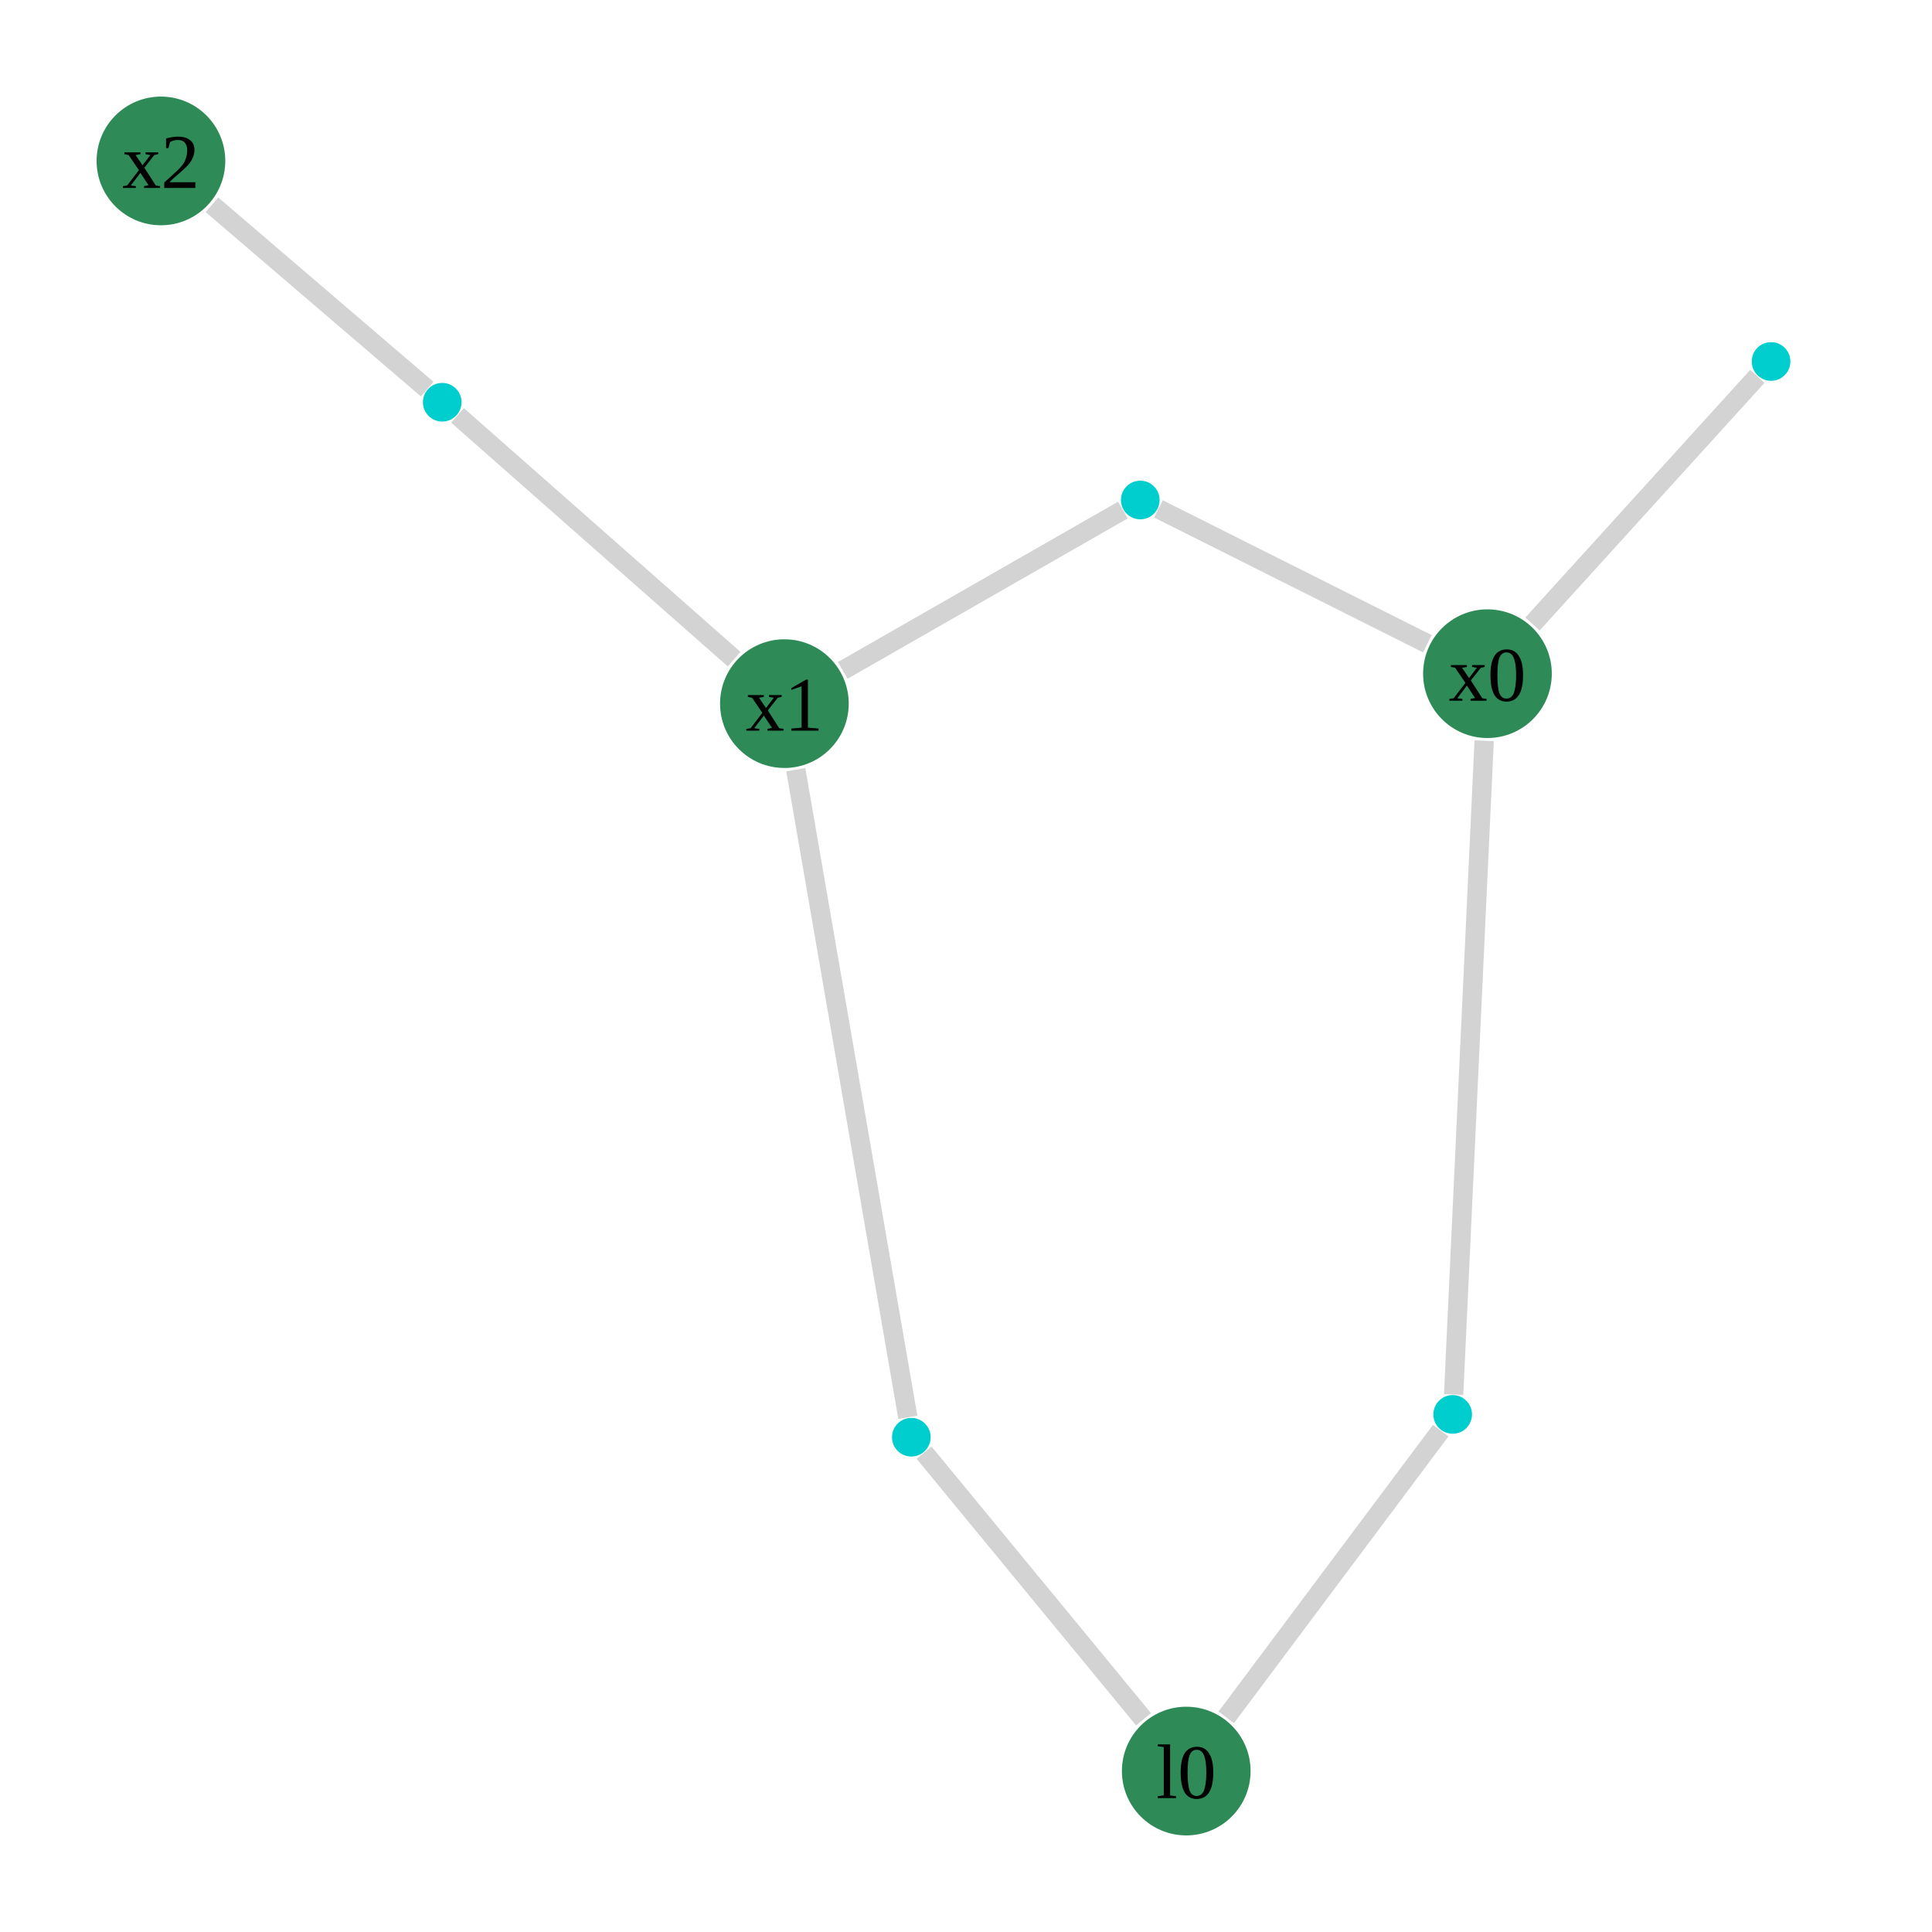
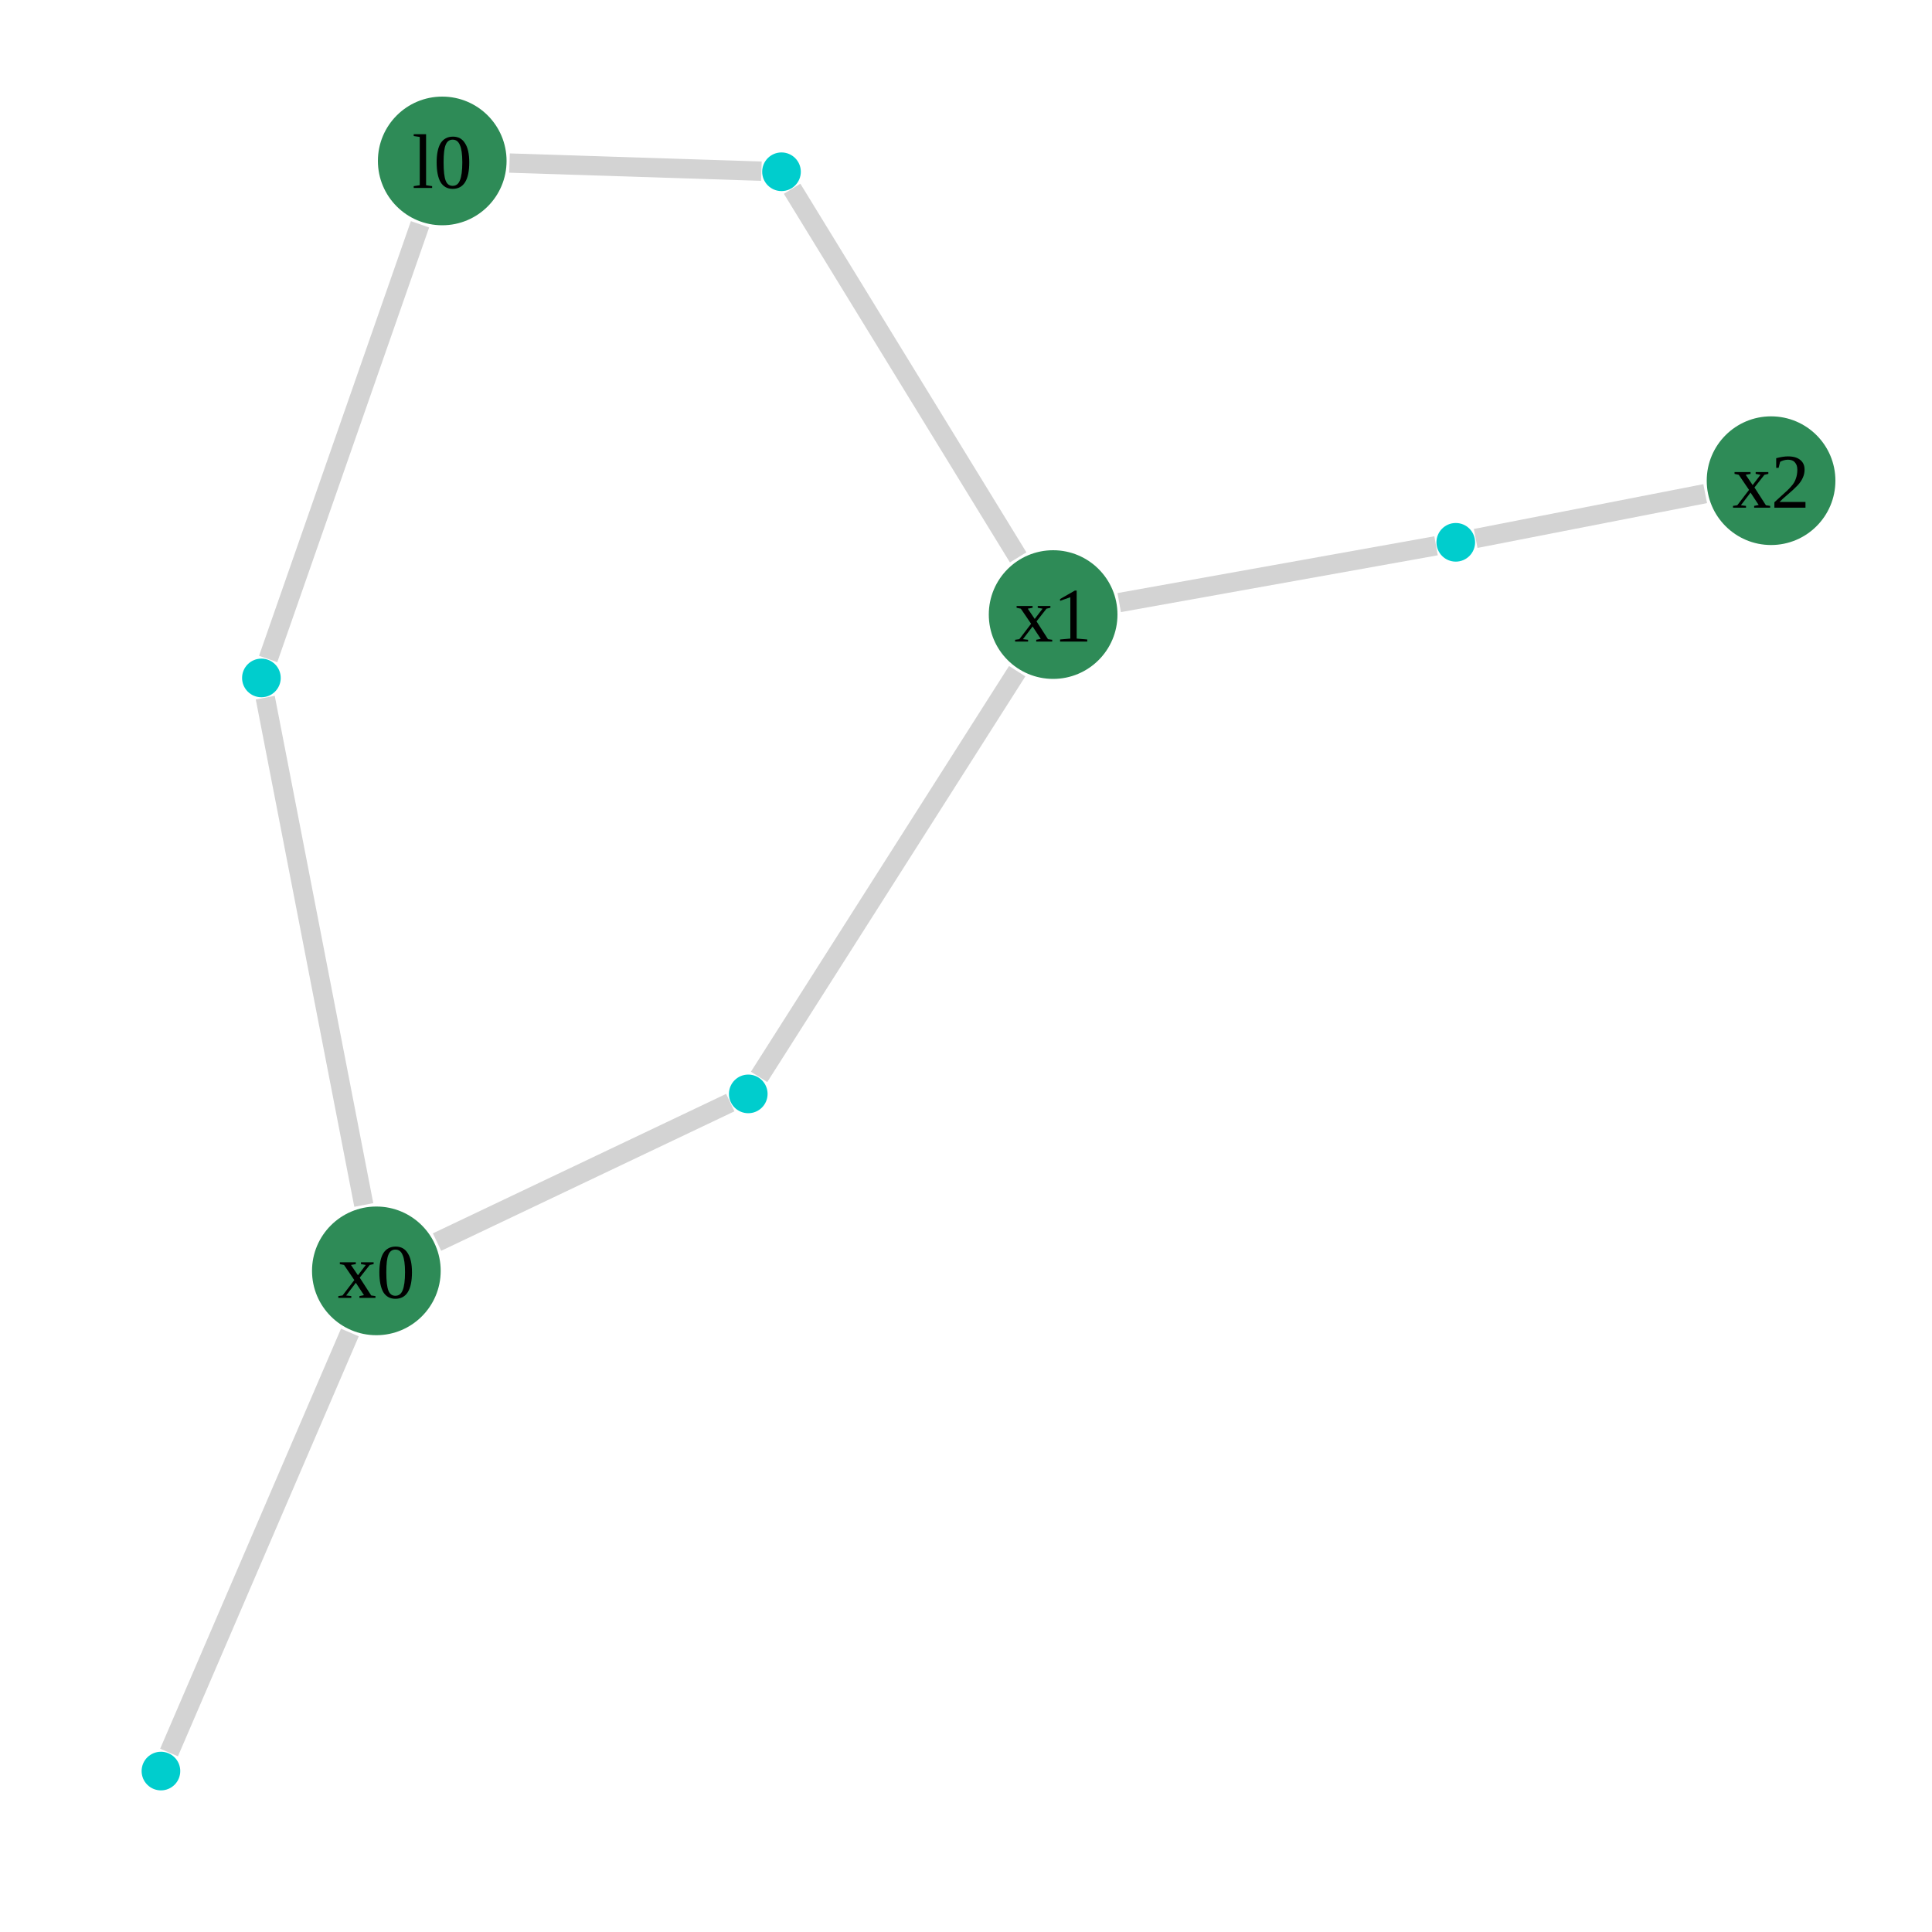
<svg xmlns="http://www.w3.org/2000/svg" version="1.2" width="100mm" height="100mm" viewBox="0 0 100 100" stroke="none" fill="#000000" stroke-width="0.3" font-size="3.88">
  <defs>
    <marker id="arrow" markerWidth="15" markerHeight="7" refX="5" refY="3.5" orient="auto" markerUnits="strokeWidth">
      <path d="M0,0 L15,3.5 L0,7 z" stroke="context-stroke" fill="context-stroke" />
    </marker>
  </defs>
-   <g stroke-width="1" fill="#000000" fill-opacity="0.000" stroke="#D3D3D3" id="img-6738d50e-1">
-     <g transform="translate(66.92,29.83)">
-       <path fill="none" d="M6.96,3.49 L-6.96,-3.49 " class="primitive" />
+   <g stroke-width="1" fill="#000000" fill-opacity="0.000" stroke="#D3D3D3" id="img-162c070d-1">
+     <g transform="translate(13.43,79.84)">
+       <path fill="none" d="M4.68,-10.87 L-4.68,10.87 " class="primitive" />
    </g>
-     <g transform="translate(76.03,55.26)">
-       <path fill="none" d="M0.79,-16.92 L-0.79,16.92 " class="primitive" />
+     <g transform="translate(30.21,60.68)">
+       <path fill="none" d="M-7.59,3.61 L7.59,-3.61 " class="primitive" />
    </g>
-     <g transform="translate(85.14,25.89)">
-       <path fill="none" d="M-5.82,6.41 L5.82,-6.41 " class="primitive" />
+     <g transform="translate(16.28,49.24)">
+       <path fill="none" d="M2.55,13.13 L-2.55,-13.13 " class="primitive" />
    </g>
-     <g transform="translate(16.54,15.37)">
-       <path fill="none" d="M-5.57,-4.77 L5.57,4.77 " class="primitive" />
+     <g transform="translate(45.97,45.24)">
+       <path fill="none" d="M6.68,-10.5 L-6.68,10.5 " class="primitive" />
    </g>
-     <g transform="translate(44.09,56.6)">
-       <path fill="none" d="M-2.9,-16.76 L2.9,16.76 " class="primitive" />
+     <g transform="translate(46.85,19.31)">
+       <path fill="none" d="M5.85,9.54 L-5.85,-9.54 " class="primitive" />
    </g>
-     <g transform="translate(50.87,30.55)">
-       <path fill="none" d="M-7.25,4.15 L7.25,-4.15 " class="primitive" />
+     <g transform="translate(66.13,29.72)">
+       <path fill="none" d="M-8.2,1.47 L8.2,-1.47 " class="primitive" />
    </g>
-     <g transform="translate(30.84,27.81)">
-       <path fill="none" d="M7.16,6.31 L-7.16,-6.31 " class="primitive" />
+     <g transform="translate(17.81,22.86)">
+       <path fill="none" d="M3.93,-11.25 L-3.93,11.25 " class="primitive" />
    </g>
-     <g transform="translate(53.51,82.09)">
-       <path fill="none" d="M5.68,6.9 L-5.68,-6.9 " class="primitive" />
+     <g transform="translate(32.89,8.65)">
+       <path fill="none" d="M-6.52,-0.21 L6.52,0.21 " class="primitive" />
    </g>
-     <g transform="translate(69.02,81.47)">
-       <path fill="none" d="M-5.55,7.42 L5.55,-7.42 " class="primitive" />
+     <g transform="translate(82.32,26.71)">
+       <path fill="none" d="M5.94,-1.16 L-5.94,1.16 " class="primitive" />
    </g>
  </g>
-   <g stroke-width="1" stroke="#D3D3D3" id="img-6738d50e-2">
+   <g stroke-width="1" stroke="#D3D3D3" id="img-162c070d-2">
</g>
-   <g font-size="4" stroke="#000000" stroke-opacity="0.000" fill="#000000" id="img-6738d50e-3">
+   <g font-size="4" stroke="#000000" stroke-opacity="0.000" fill="#000000" id="img-162c070d-3">
</g>
-   <g stroke-width="0" stroke="#000000" stroke-opacity="0.000" id="img-6738d50e-4">
-     <g transform="translate(76.99,34.87)" fill="#2E8B57">
+   <g stroke-width="0" stroke="#000000" stroke-opacity="0.000" id="img-162c070d-4">
+     <g transform="translate(19.48,65.78)" fill="#2E8B57">
      <circle cx="0" cy="0" r="3.33" class="primitive" />
    </g>
-     <g transform="translate(8.33,8.33)" fill="#2E8B57">
+     <g transform="translate(54.51,31.81)" fill="#2E8B57">
      <circle cx="0" cy="0" r="3.33" class="primitive" />
    </g>
-     <g transform="translate(40.6,36.42)" fill="#2E8B57">
+     <g transform="translate(22.89,8.33)" fill="#2E8B57">
      <circle cx="0" cy="0" r="3.33" class="primitive" />
    </g>
-     <g transform="translate(61.4,91.67)" fill="#2E8B57">
+     <g transform="translate(8.33,91.67)" fill="#00CDCD">
+       <circle cx="0" cy="0" r="1" class="primitive" />
+     </g>
+     <g transform="translate(38.73,56.62)" fill="#00CDCD">
+       <circle cx="0" cy="0" r="1" class="primitive" />
+     </g>
+     <g transform="translate(13.53,35.09)" fill="#00CDCD">
+       <circle cx="0" cy="0" r="1" class="primitive" />
+     </g>
+     <g transform="translate(40.45,8.89)" fill="#00CDCD">
+       <circle cx="0" cy="0" r="1" class="primitive" />
+     </g>
+     <g transform="translate(91.67,24.88)" fill="#2E8B57">
      <circle cx="0" cy="0" r="3.33" class="primitive" />
    </g>
-     <g transform="translate(47.17,74.39)" fill="#00CDCD">
-       <circle cx="0" cy="0" r="1" class="primitive" />
-     </g>
-     <g transform="translate(59.02,25.88)" fill="#00CDCD">
-       <circle cx="0" cy="0" r="1" class="primitive" />
-     </g>
-     <g transform="translate(75.19,73.21)" fill="#00CDCD">
-       <circle cx="0" cy="0" r="1" class="primitive" />
-     </g>
-     <g transform="translate(91.67,18.71)" fill="#00CDCD">
-       <circle cx="0" cy="0" r="1" class="primitive" />
-     </g>
-     <g transform="translate(22.89,20.82)" fill="#00CDCD">
+     <g transform="translate(75.35,28.07)" fill="#00CDCD">
      <circle cx="0" cy="0" r="1" class="primitive" />
    </g>
  </g>
-   <g font-size="4" stroke="#000000" stroke-opacity="0.000" fill="#000000" id="img-6738d50e-5">
-     <g transform="translate(76.99,34.87)">
+   <g font-size="4" stroke="#000000" stroke-opacity="0.000" fill="#000000" id="img-162c070d-5">
+     <g transform="translate(19.48,65.78)">
      <g class="primitive">
        <text text-anchor="middle" dy="0.35em">x0</text>
      </g>
    </g>
-     <g transform="translate(8.33,8.33)">
+     <g transform="translate(54.51,31.81)">
+       <g class="primitive">
+         <text text-anchor="middle" dy="0.35em">x1</text>
+       </g>
+     </g>
+     <g transform="translate(22.89,8.33)">
+       <g class="primitive">
+         <text text-anchor="middle" dy="0.35em">l0</text>
+       </g>
+     </g>
+     <g transform="translate(8.33,91.67)">
+       <g class="primitive">
+         <text text-anchor="middle" dy="0.35em" />
+       </g>
+     </g>
+     <g transform="translate(38.73,56.62)">
+       <g class="primitive">
+         <text text-anchor="middle" dy="0.35em" />
+       </g>
+     </g>
+     <g transform="translate(13.53,35.09)">
+       <g class="primitive">
+         <text text-anchor="middle" dy="0.35em" />
+       </g>
+     </g>
+     <g transform="translate(40.45,8.89)">
+       <g class="primitive">
+         <text text-anchor="middle" dy="0.35em" />
+       </g>
+     </g>
+     <g transform="translate(91.67,24.88)">
      <g class="primitive">
        <text text-anchor="middle" dy="0.35em">x2</text>
      </g>
    </g>
-     <g transform="translate(40.6,36.42)">
-       <g class="primitive">
-         <text text-anchor="middle" dy="0.35em">x1</text>
-       </g>
-     </g>
-     <g transform="translate(61.4,91.67)">
-       <g class="primitive">
-         <text text-anchor="middle" dy="0.35em">l0</text>
-       </g>
-     </g>
-     <g transform="translate(47.17,74.39)">
-       <g class="primitive">
-         <text text-anchor="middle" dy="0.35em" />
-       </g>
-     </g>
-     <g transform="translate(59.02,25.88)">
-       <g class="primitive">
-         <text text-anchor="middle" dy="0.35em" />
-       </g>
-     </g>
-     <g transform="translate(75.19,73.21)">
-       <g class="primitive">
-         <text text-anchor="middle" dy="0.35em" />
-       </g>
-     </g>
-     <g transform="translate(91.67,18.71)">
-       <g class="primitive">
-         <text text-anchor="middle" dy="0.35em" />
-       </g>
-     </g>
-     <g transform="translate(22.89,20.82)">
+     <g transform="translate(75.35,28.07)">
      <g class="primitive">
        <text text-anchor="middle" dy="0.35em" />
      </g>
    </g>
  </g>
</svg>
